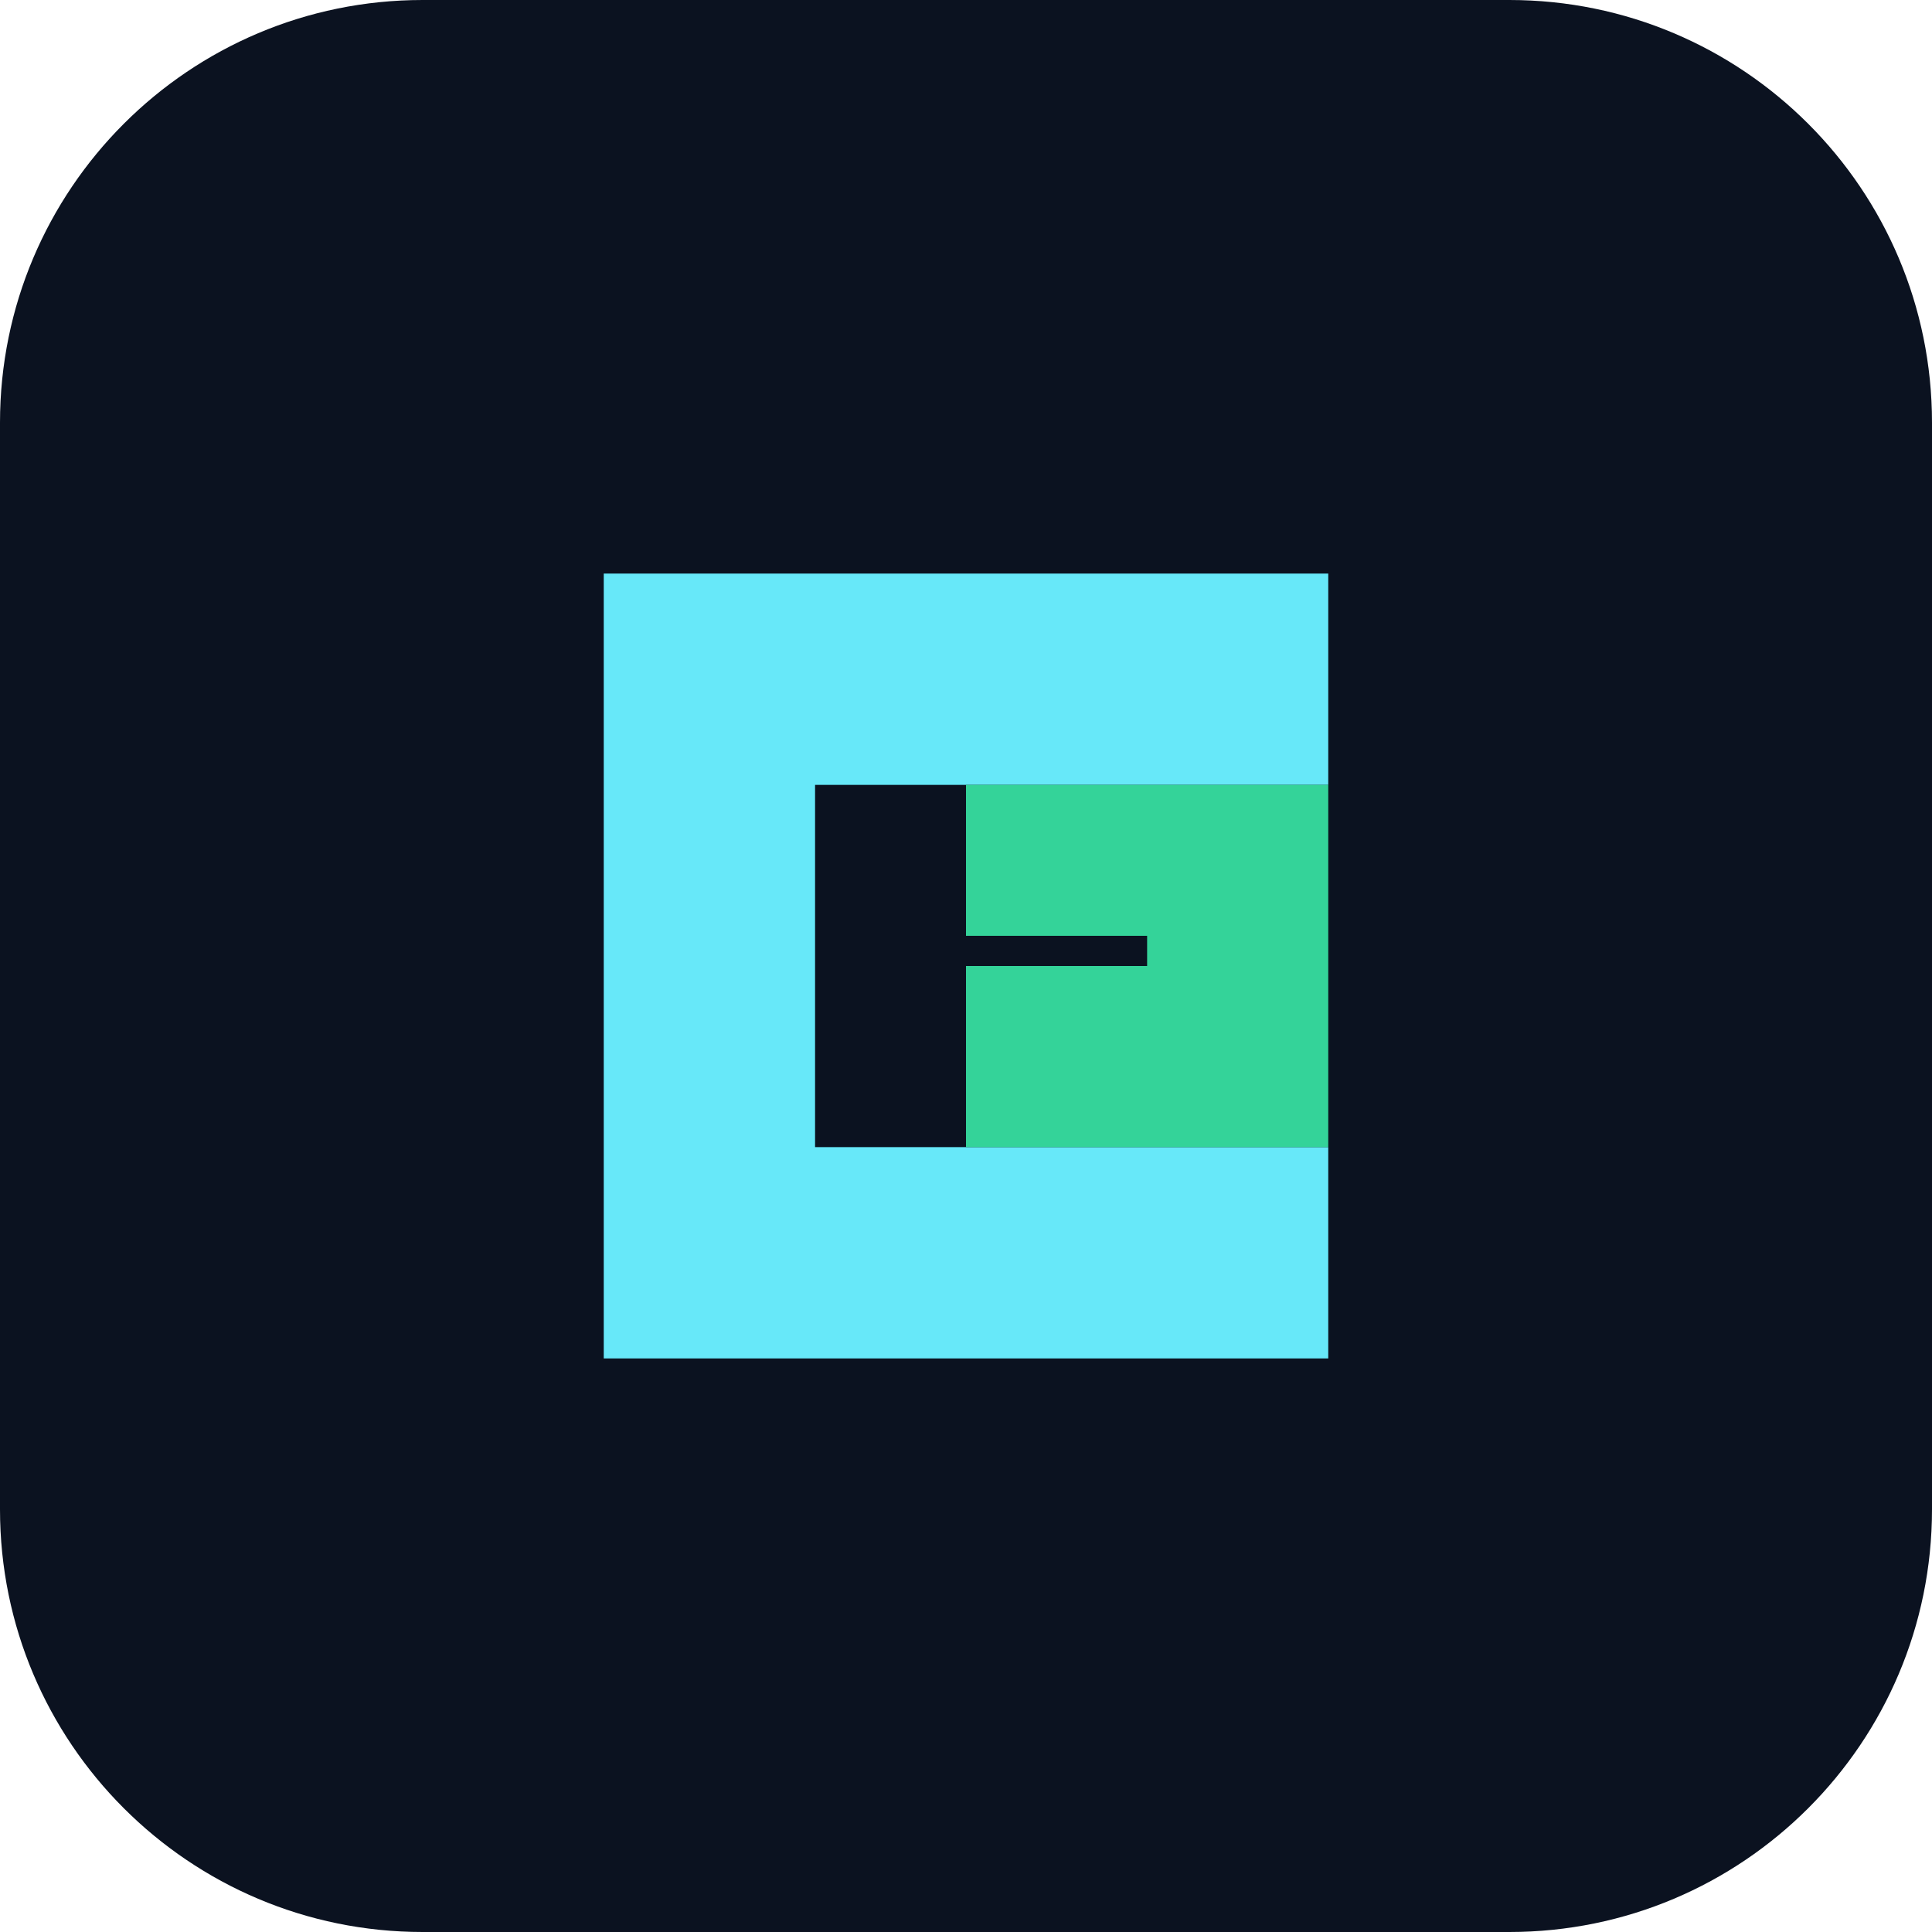
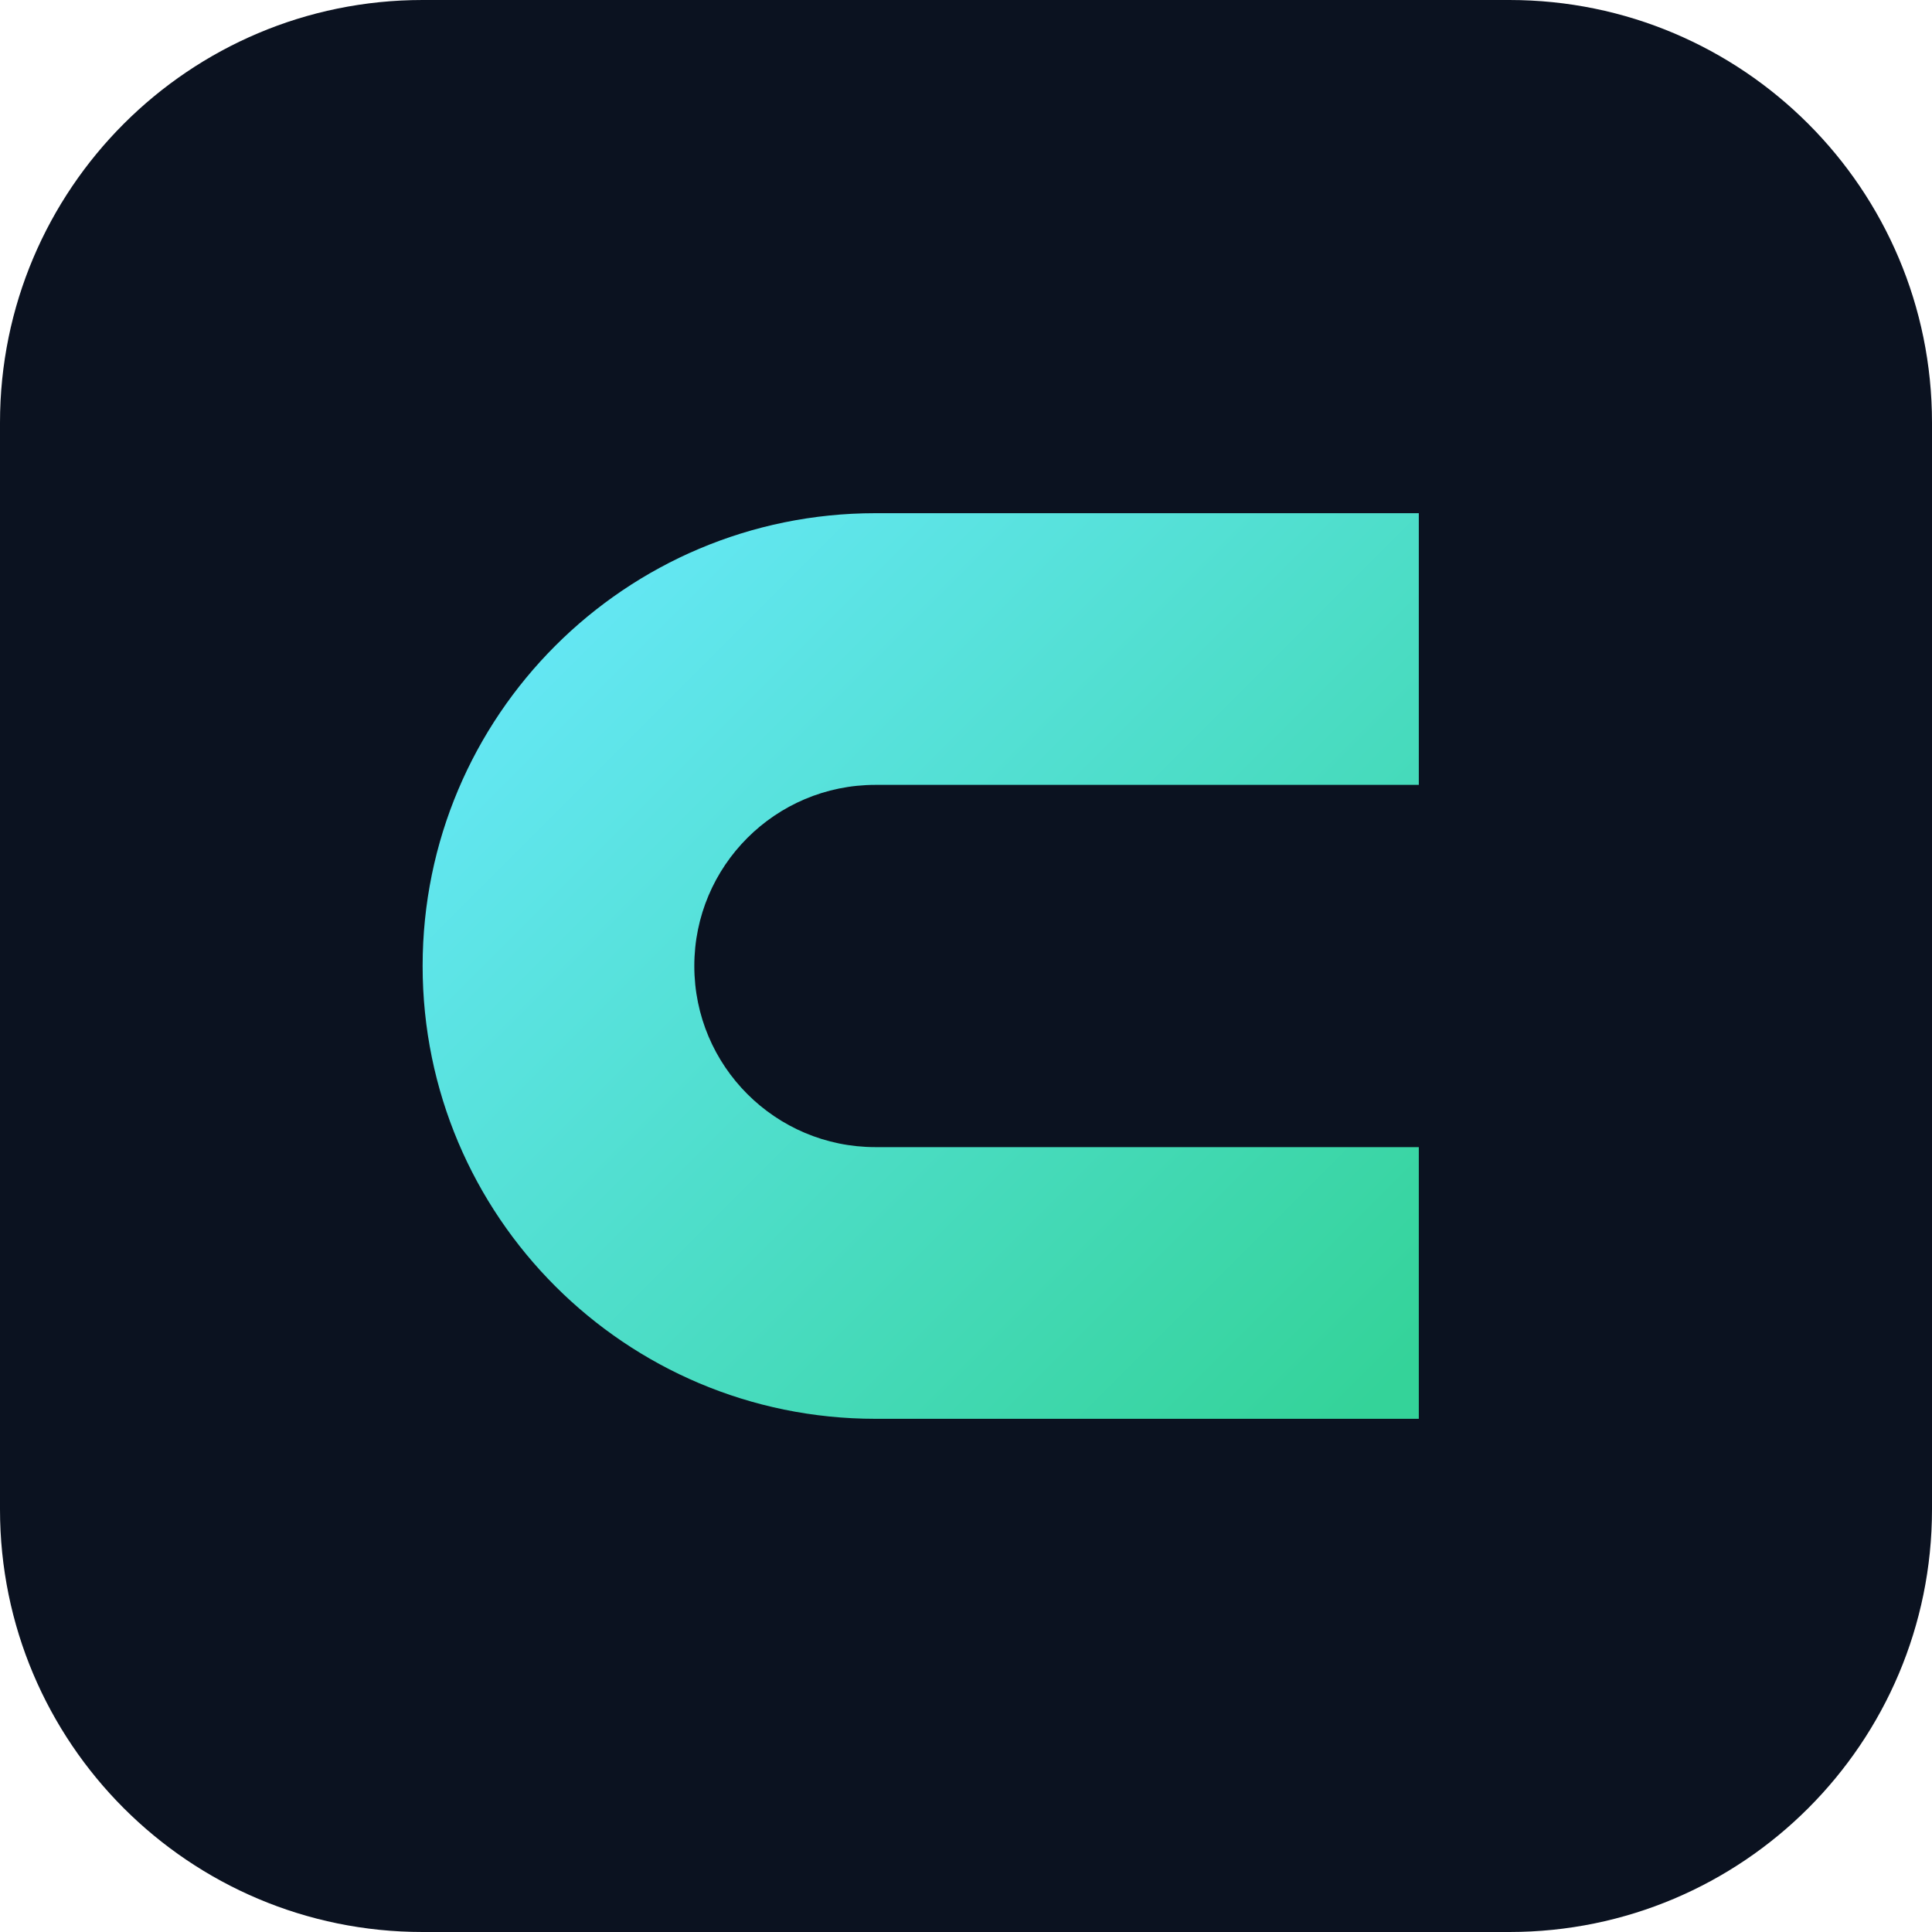
- <svg xmlns="http://www.w3.org/2000/svg" width="64" height="64" viewBox="0 0 64 64" role="img" aria-label="CodexPro mark">
+ <svg xmlns="http://www.w3.org/2000/svg" width="64" height="64" viewBox="0 0 64 64" role="img" aria-label="CodexPro C mark">
+   <defs>
+     <linearGradient id="c" x1="18" y1="18" x2="46" y2="46" gradientUnits="userSpaceOnUse">
+       <stop stop-color="#67e8f9" />
+       <stop offset="1" stop-color="#34d399" />
+     </linearGradient>
+   </defs>
  <rect width="64" height="64" rx="14" fill="#0b1220" />
-   <path d="M20 19h24v7H27v12h17v7H20V19Z" fill="#67e8f9" />
-   <path d="M32 26h12v12H32v-6h6v-1h-6v-5Z" fill="#34d399" />
+   <path d="M47 17H29c-8.284 0-15 6.716-15 15s6.716 15 15 15h18v-9H29a6 6 0 1 1 0-12h18v-9Z" fill="url(#c)" />
</svg>
